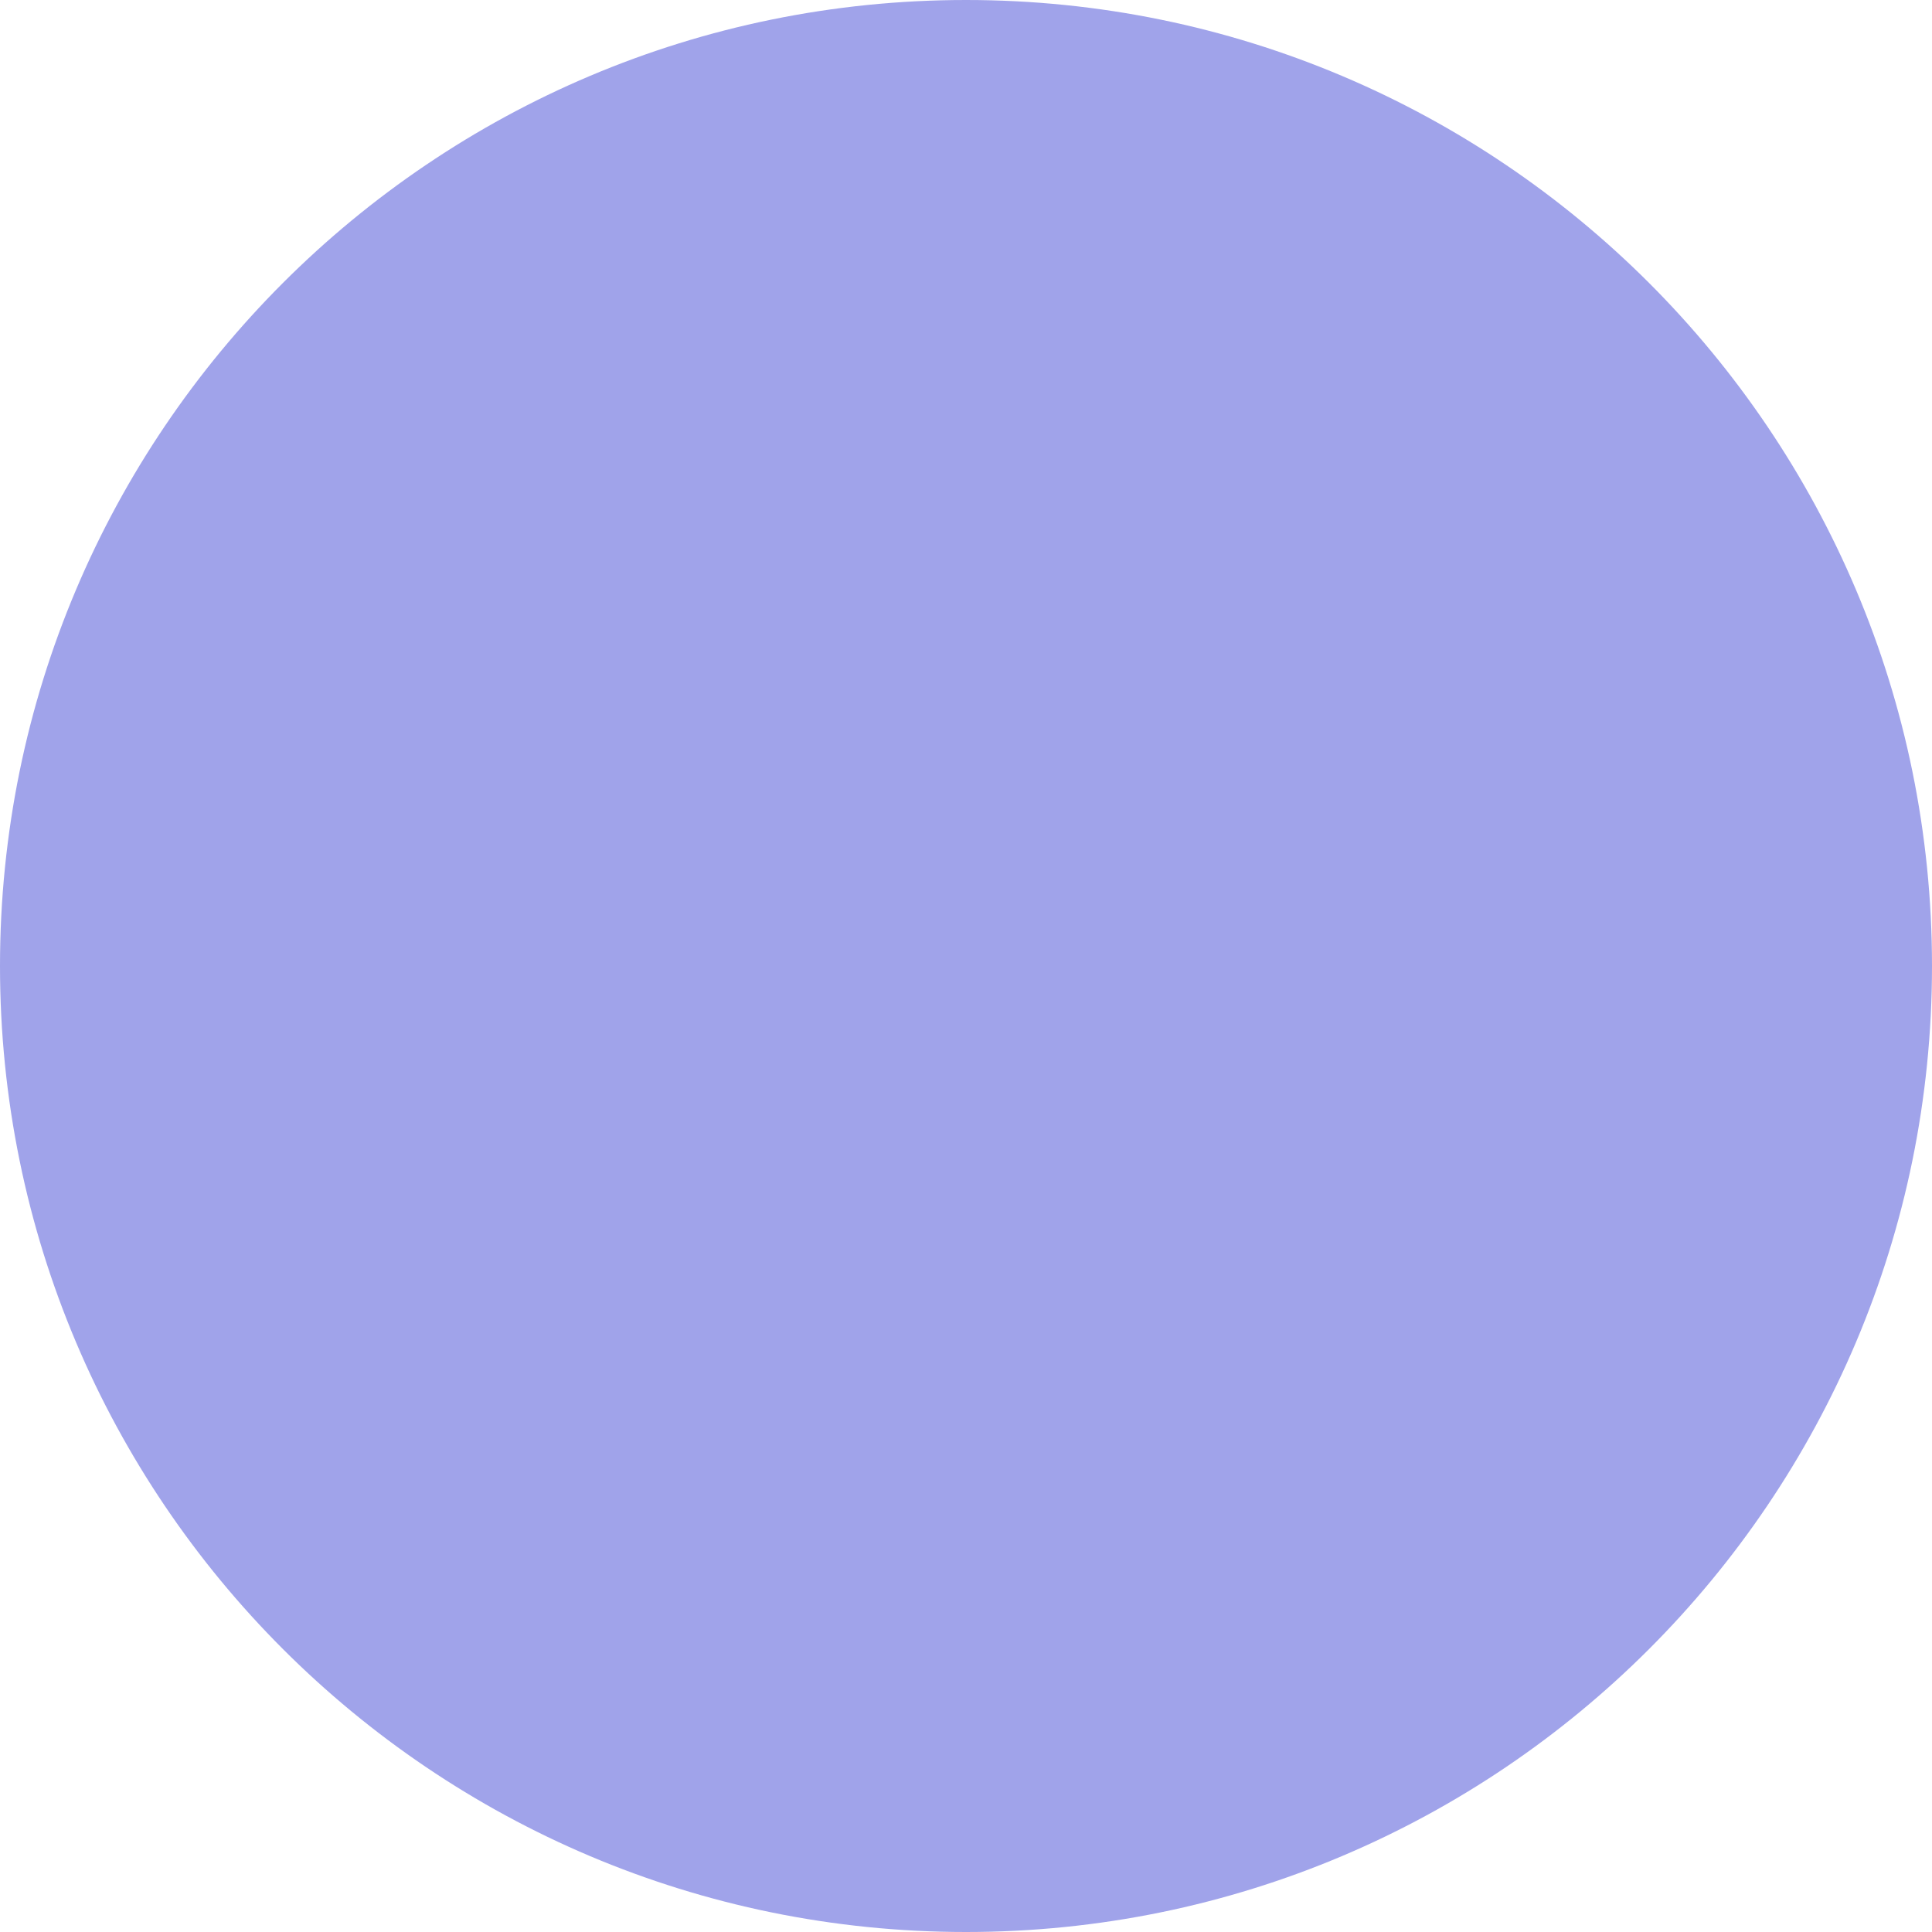
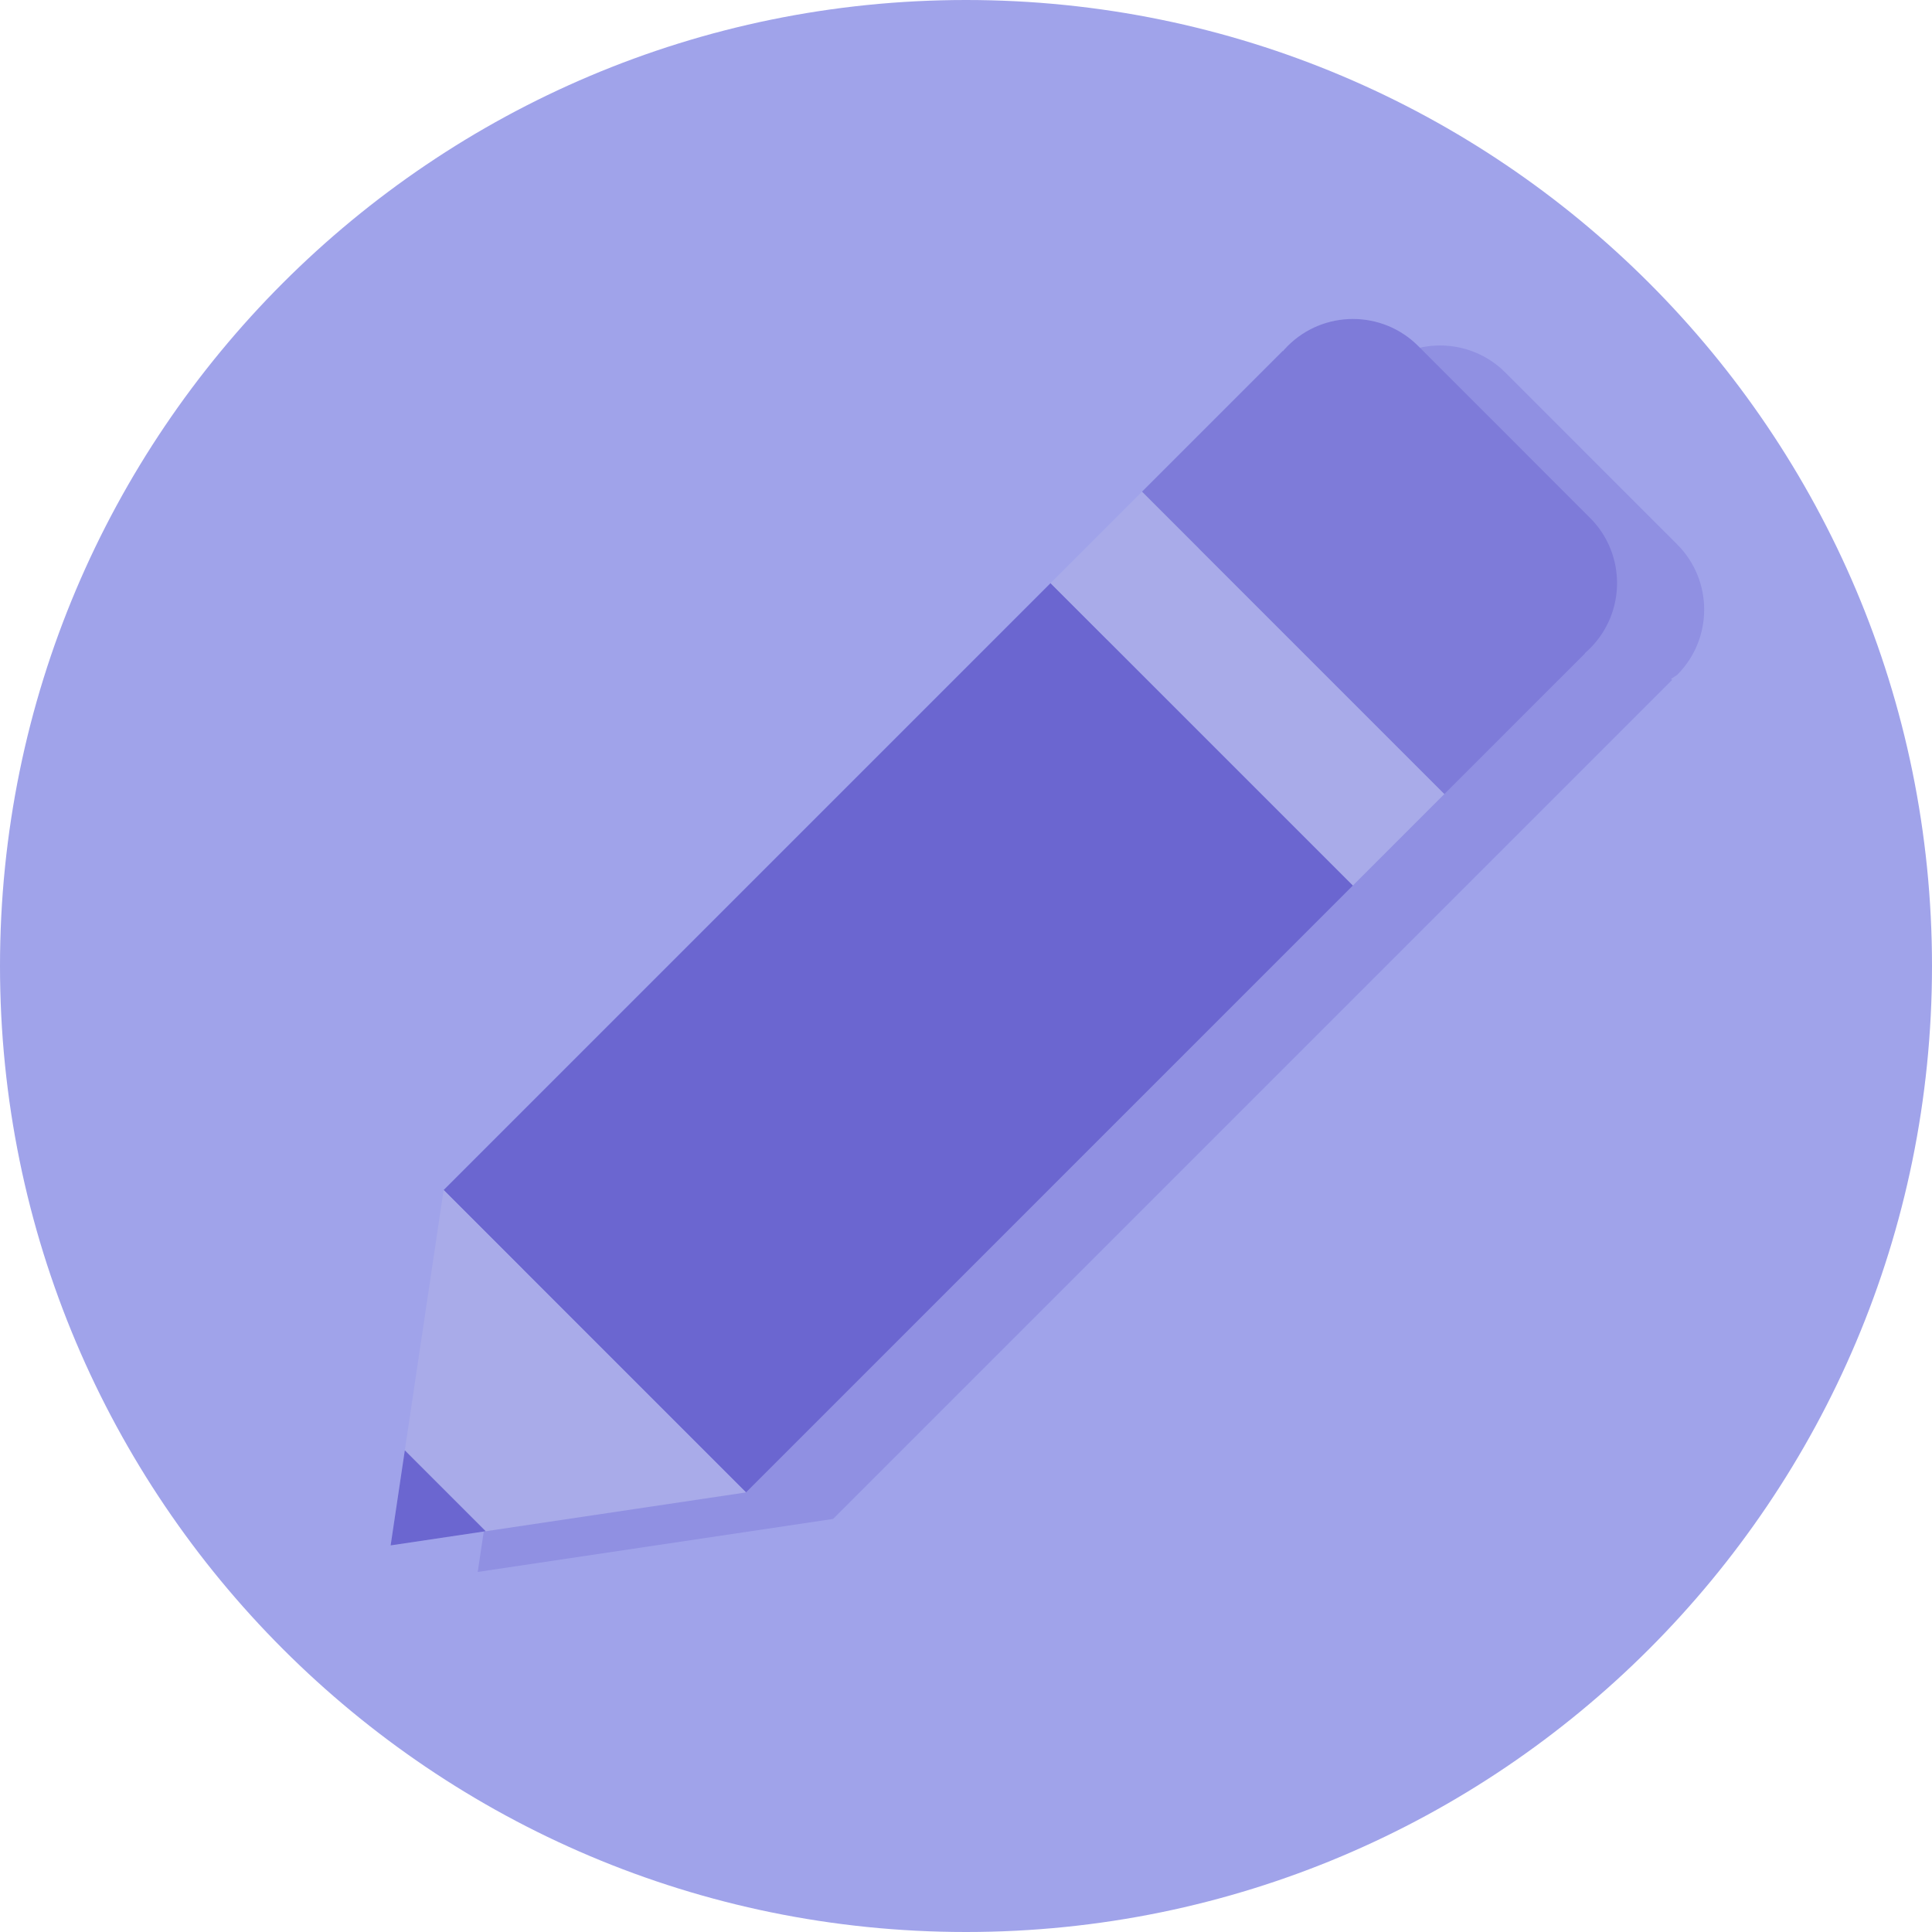
<svg xmlns="http://www.w3.org/2000/svg" width="775" height="775" xml:space="preserve" overflow="hidden">
  <defs>
    <clipPath id="clip0">
      <rect x="3012" y="1263" width="775" height="775" />
    </clipPath>
  </defs>
  <g clip-path="url(#clip0)" transform="translate(-3012 -1263)">
    <path d="M3012 1650.5C3012 1436.49 3185.49 1263 3399.5 1263 3613.51 1263 3787 1436.49 3787 1650.5 3787 1864.51 3613.51 2038 3399.5 2038 3185.49 2038 3012 1864.51 3012 1650.5Z" fill="#A0A3EA" fill-rule="evenodd" />
+     <path d="M3563.47 1412.43 3563.47 1412.43 3563.47 1412.43ZM3589.65 1401.59C3599.13 1401.59 3608.61 1405.2 3615.84 1412.43L3684.76 1481.36C3699.23 1495.82 3699.23 1519.27 3684.76 1533.73L3684.76 1533.73 3682.34 1535.33 3682.75 1535.74 3626.35 1592.14 3565.71 1531.49 3626.35 1592.14 3589.65 1628.84 3589.65 1628.84 3346.19 1872.3 3346.19 1872.3 3203.64 1893.56 3224.9 1751 3224.9 1751 3468.36 1507.54 3529.01 1568.19 3468.36 1507.54 3505.06 1470.84 3505.06 1470.84 3561.46 1414.45 3561.86 1414.85 3563.47 1412.43 3575.72 1404.3C3580.18 1402.49 3584.92 1401.59 3589.65 1401.59Z" fill="#6B66D0" fill-rule="evenodd" fill-opacity="0.302" />
+     <path d="M3433.42 1496.91 3554.71 1618.2 3311.25 1861.66 3189.96 1740.37Z" fill="#6B66D0" fill-rule="evenodd" />
+     <path d="M3470.12 1460.21 3591.41 1581.5 3554.71 1618.2 3433.42 1496.91Z" fill="#A9ABE9" fill-rule="evenodd" />
+     <path d="M3526.52 1403.81 3647.81 1525.11 3591.41 1581.5 3470.12 1460.21Z" fill="#7E7BD9" fill-rule="evenodd" />
+     <path d="M3528.53 1401.8C3542.99 1387.34 3566.44 1387.34 3580.9 1401.8L3649.82 1470.73C3664.28 1485.19 3664.28 1508.63 3649.82 1523.09L3649.82 1523.09C3635.36 1537.55 3611.92 1537.55 3597.46 1523.09L3528.53 1454.17C3514.07 1439.7 3514.07 1416.26 3528.53 1401.8Z" fill="#7E7BD9" fill-rule="evenodd" />
+     <path d="M0 115.832 85.768 0 171.536 115.832Z" fill="#A9ABE9" fill-rule="evenodd" transform="matrix(0.707107 0.707107 0.707107 -0.707107 3108.05 1822.28)" />
+     <path d="M0 30.983 22.941 0 45.882 30.983Z" fill="#6B66D0" fill-rule="evenodd" transform="matrix(0.707107 0.707107 0.707107 -0.707107 3152.48 1866.7)" />
  </g>
</svg>
